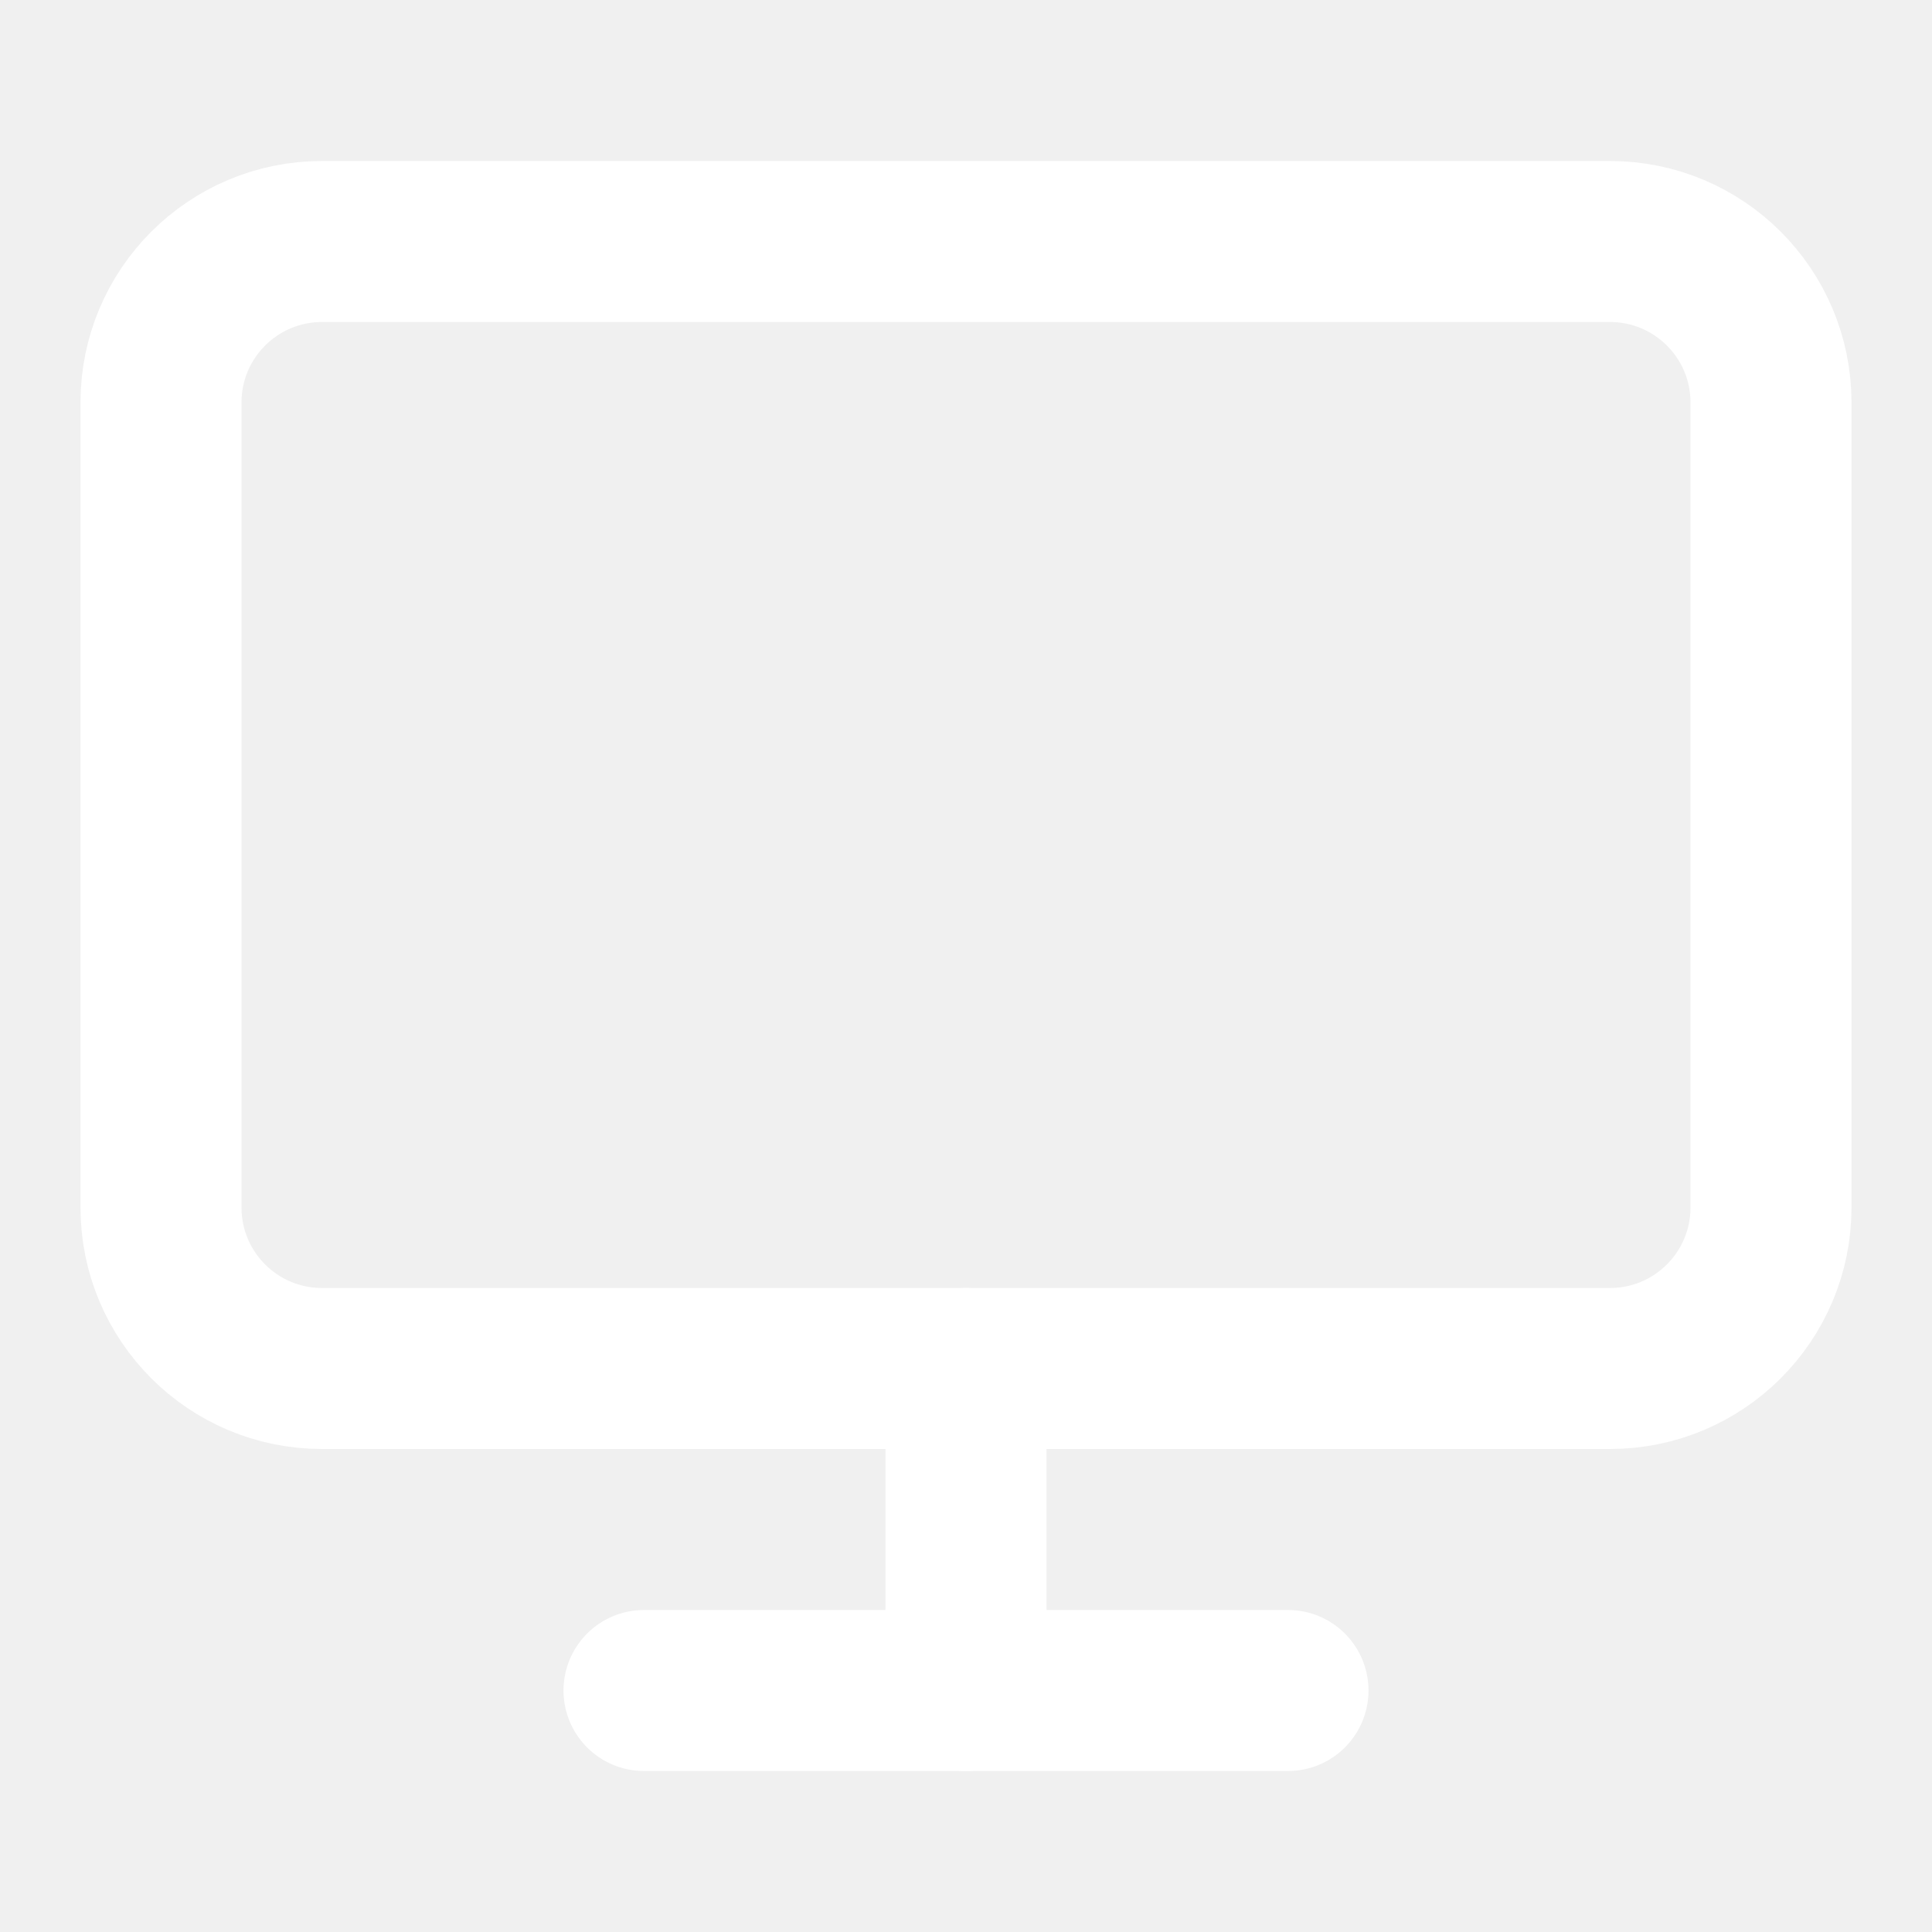
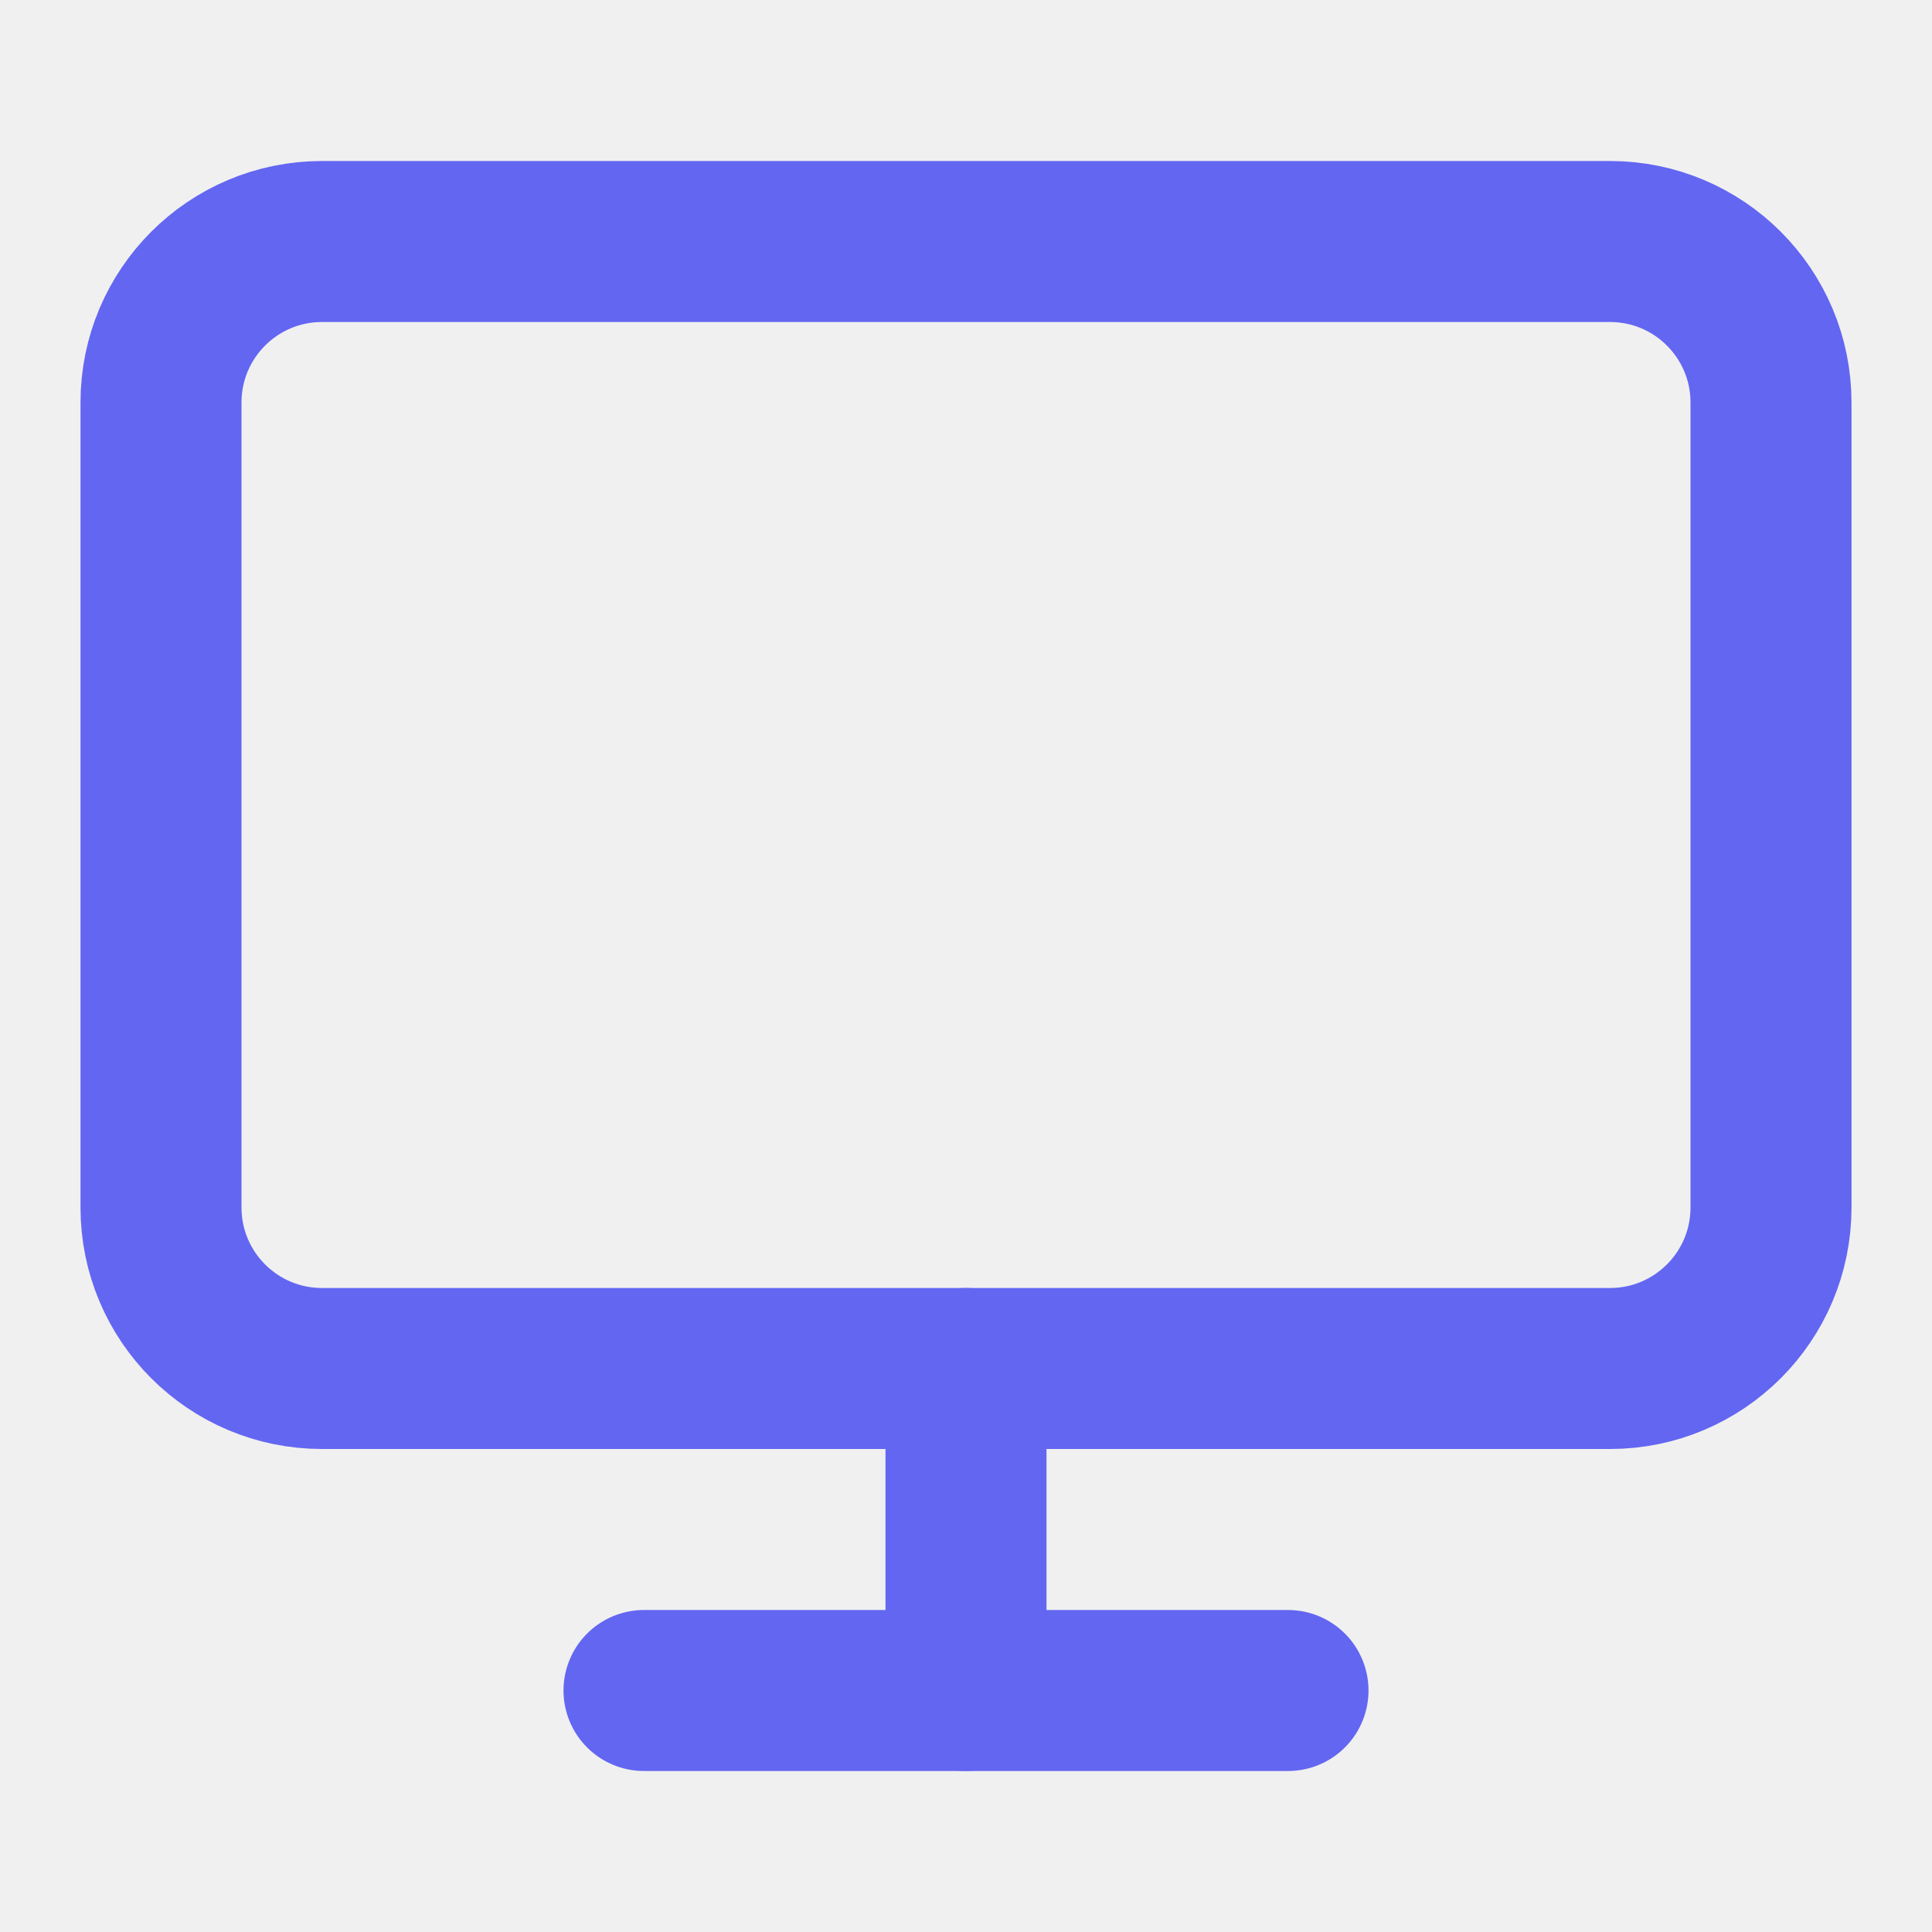
- <svg xmlns="http://www.w3.org/2000/svg" width="24" height="24" viewBox="0 0 24 24" fill="none" stroke="#FFF" stroke-width="2" stroke-linecap="round" stroke-linejoin="round" class="feather feather-monitor">
+ <svg xmlns="http://www.w3.org/2000/svg" width="24" height="24" viewBox="0 0 24 24" fill="none" stroke="#6366f1" stroke-width="2" stroke-linecap="round" stroke-linejoin="round" class="feather feather-monitor">
  <rect x="2" y="3" width="20" height="14" rx="2" ry="2" />
  <line x1="8" y1="21" x2="16" y2="21" />
  <line x1="12" y1="17" x2="12" y2="21" />
</svg>
